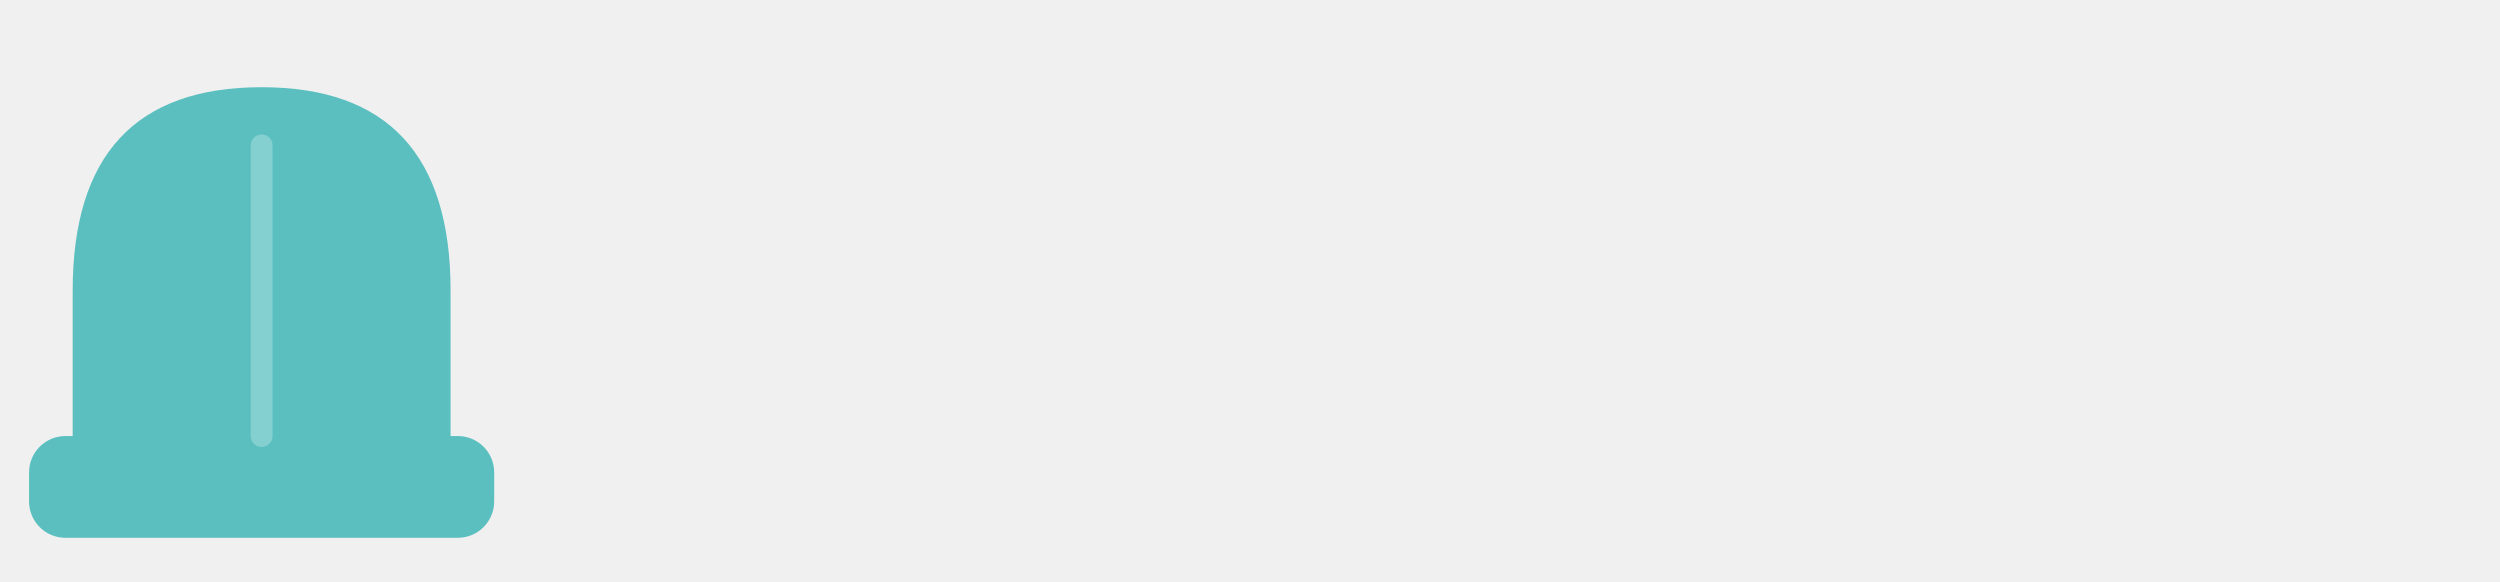
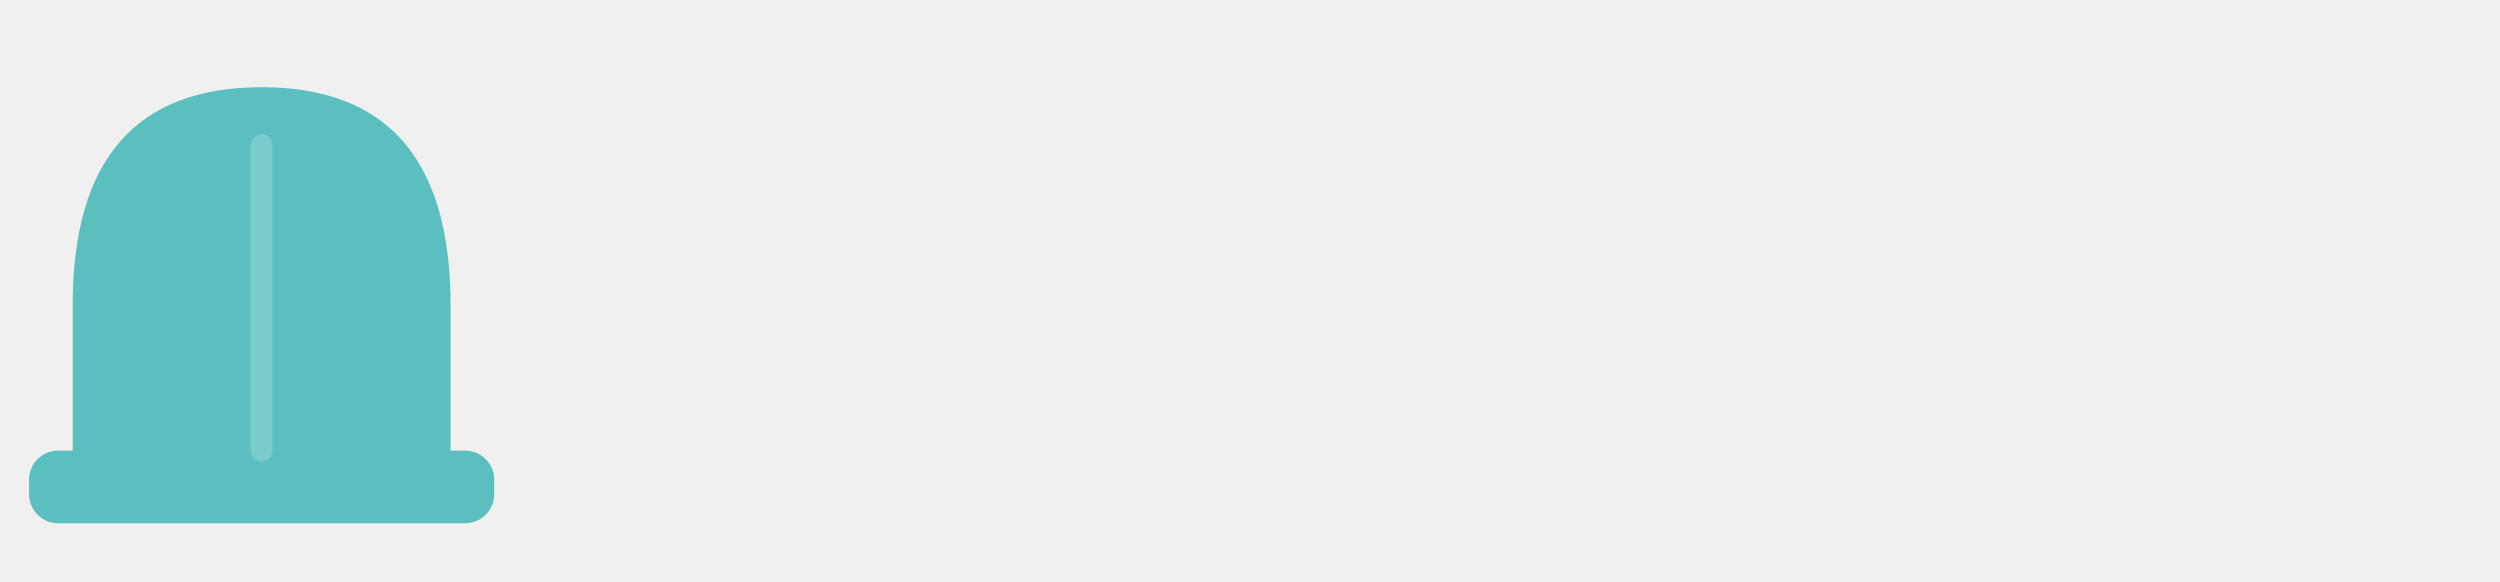
<svg xmlns="http://www.w3.org/2000/svg" viewBox="0 0 172 40">
-   <path d="M5 31 L5 20 Q5 6 18 6 Q31 6 31 20 L31 31 Z" fill="#5bbfc0" />
-   <rect x="2" y="30" width="32" height="7" rx="2.5" fill="#5bbfc0" />
-   <line x1="18" y1="10" x2="18" y2="30" stroke="white" stroke-width="1.5" stroke-linecap="round" opacity="0.25" />
+   <path d="M5 33 L5 21 Q5 6 18 6 Q31 6 31 21 L31 33 Z" fill="#5bbfc0" />
+   <rect x="2" y="31" width="32" height="5" rx="2" fill="#5bbfc0" />
+   <line x1="18" y1="10" x2="18" y2="31" stroke="white" stroke-width="1.5" stroke-linecap="round" opacity="0.2" />
  <text x="42" y="27" font-family="system-ui, -apple-system, sans-serif" font-size="16" font-weight="700" fill="#f0f0f0" letter-spacing="-0.3">Shop n Cook</text>
</svg>
